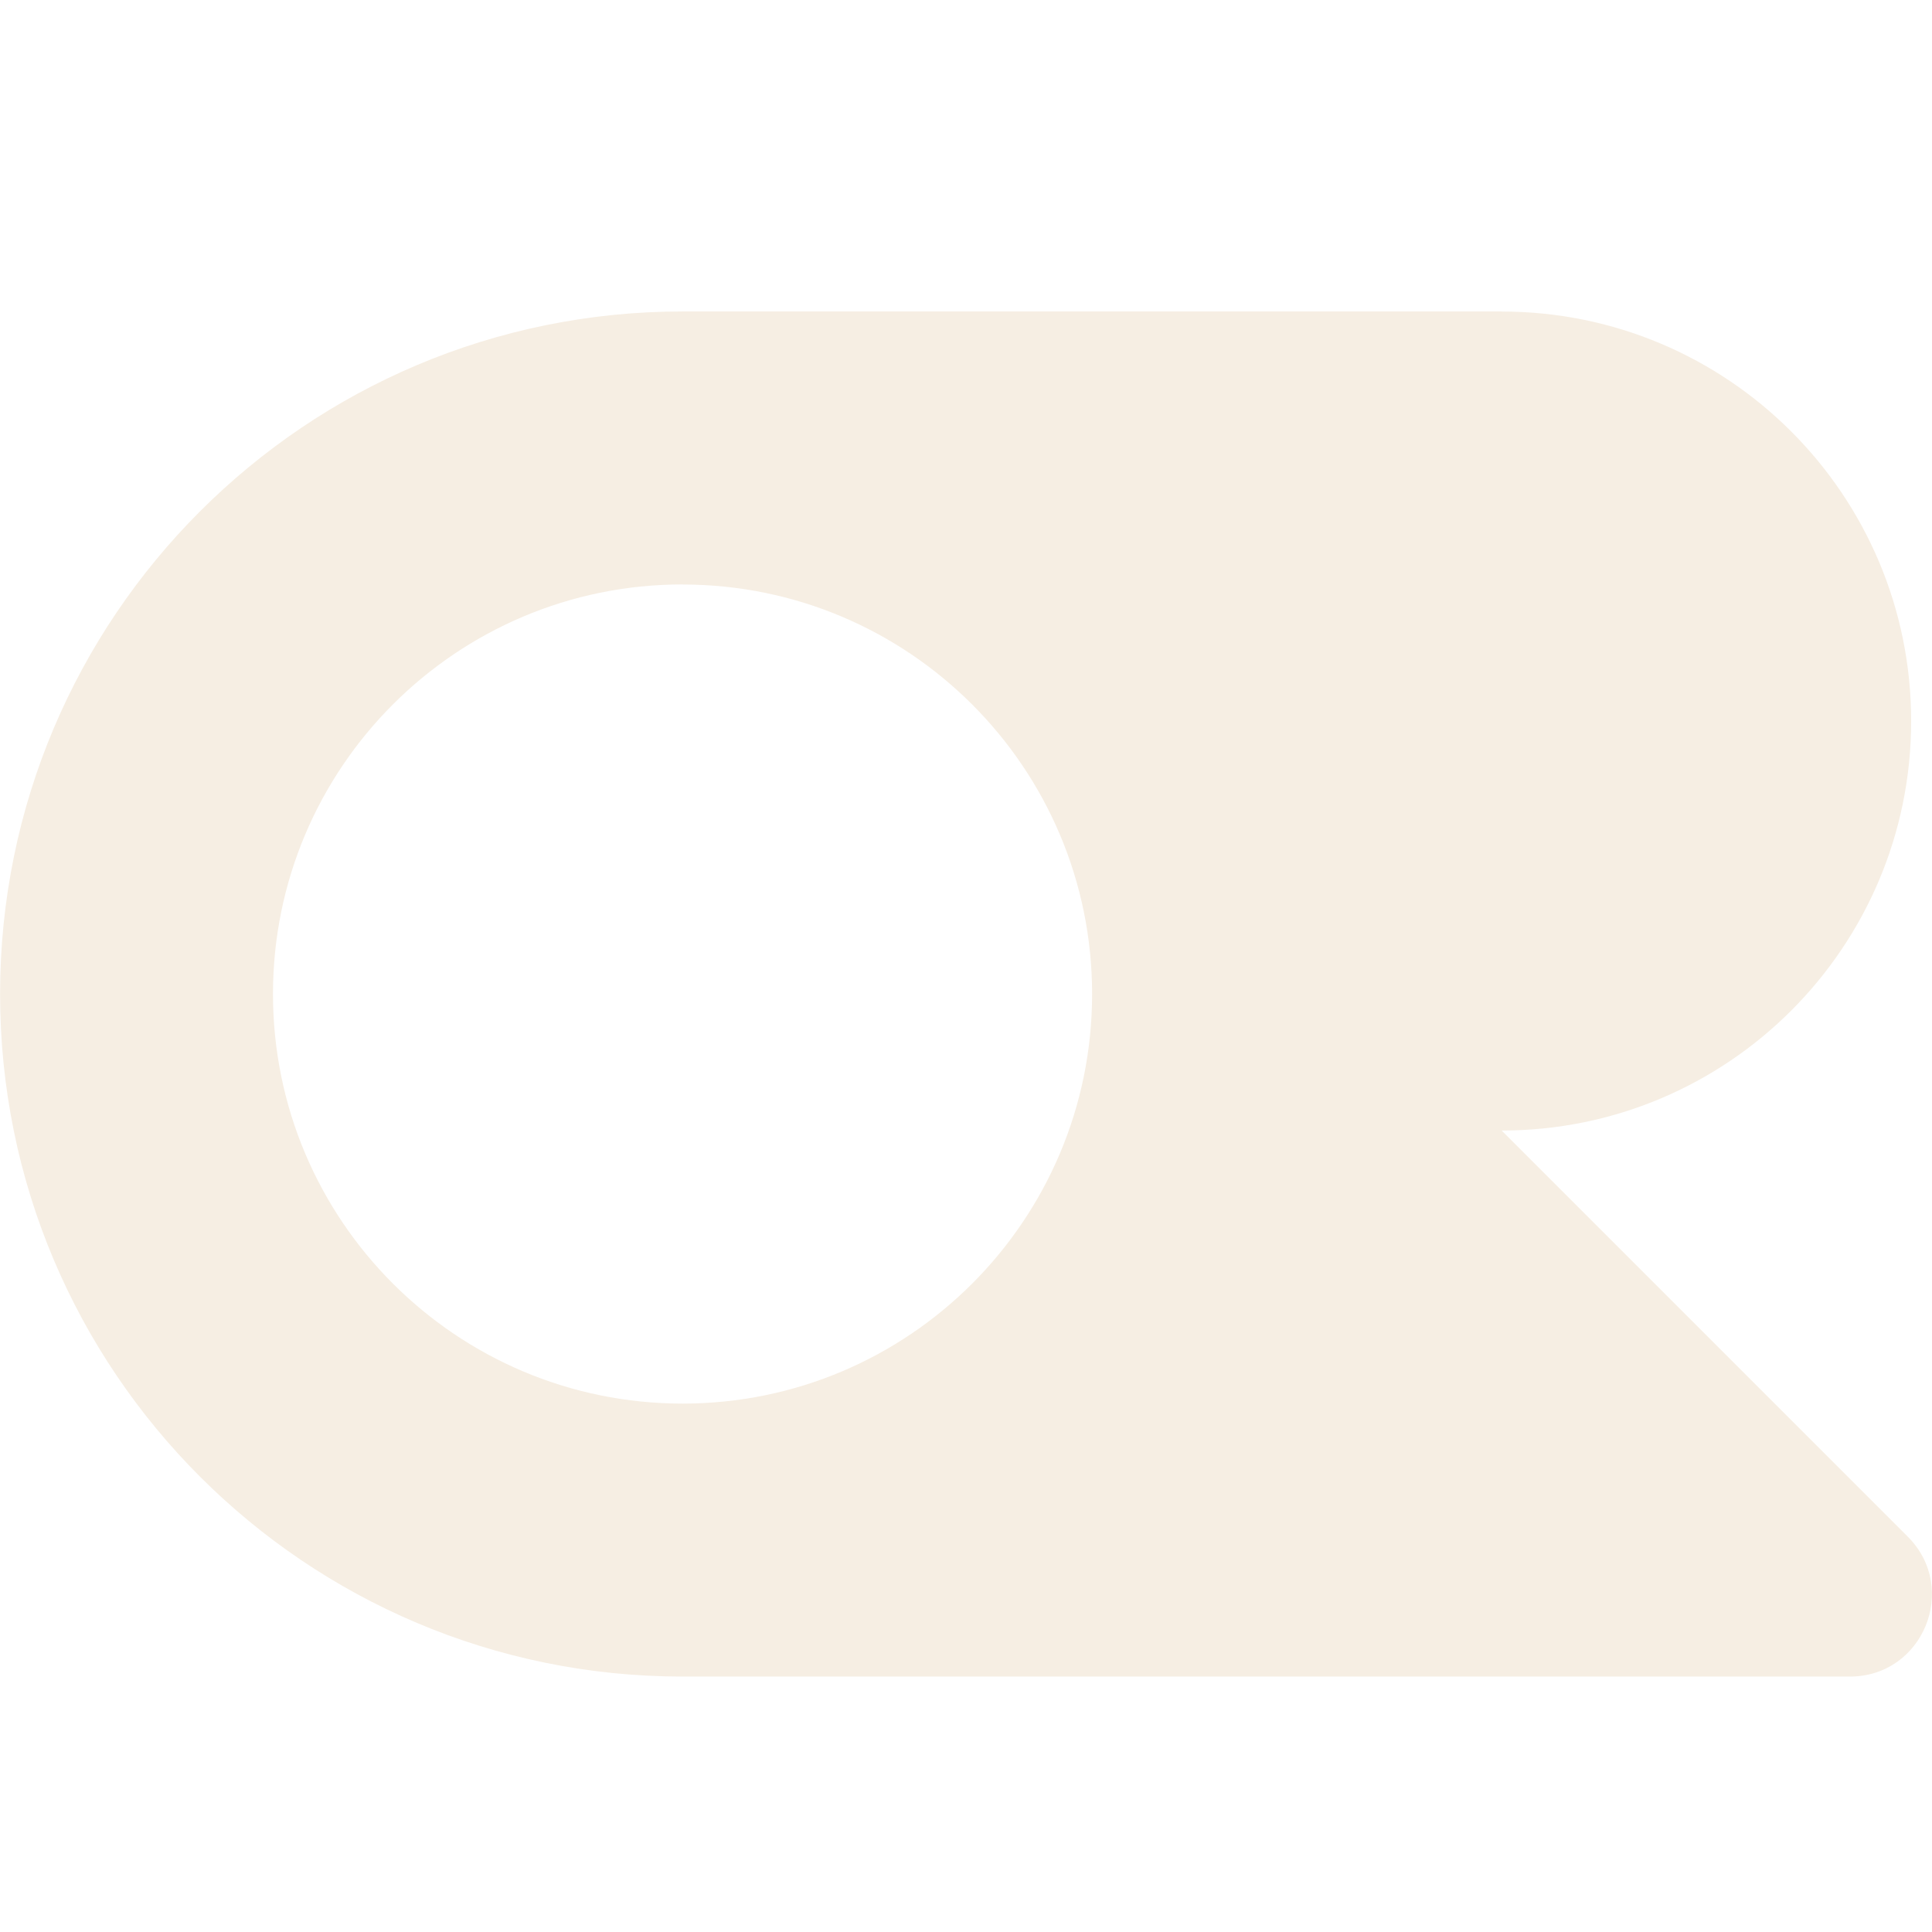
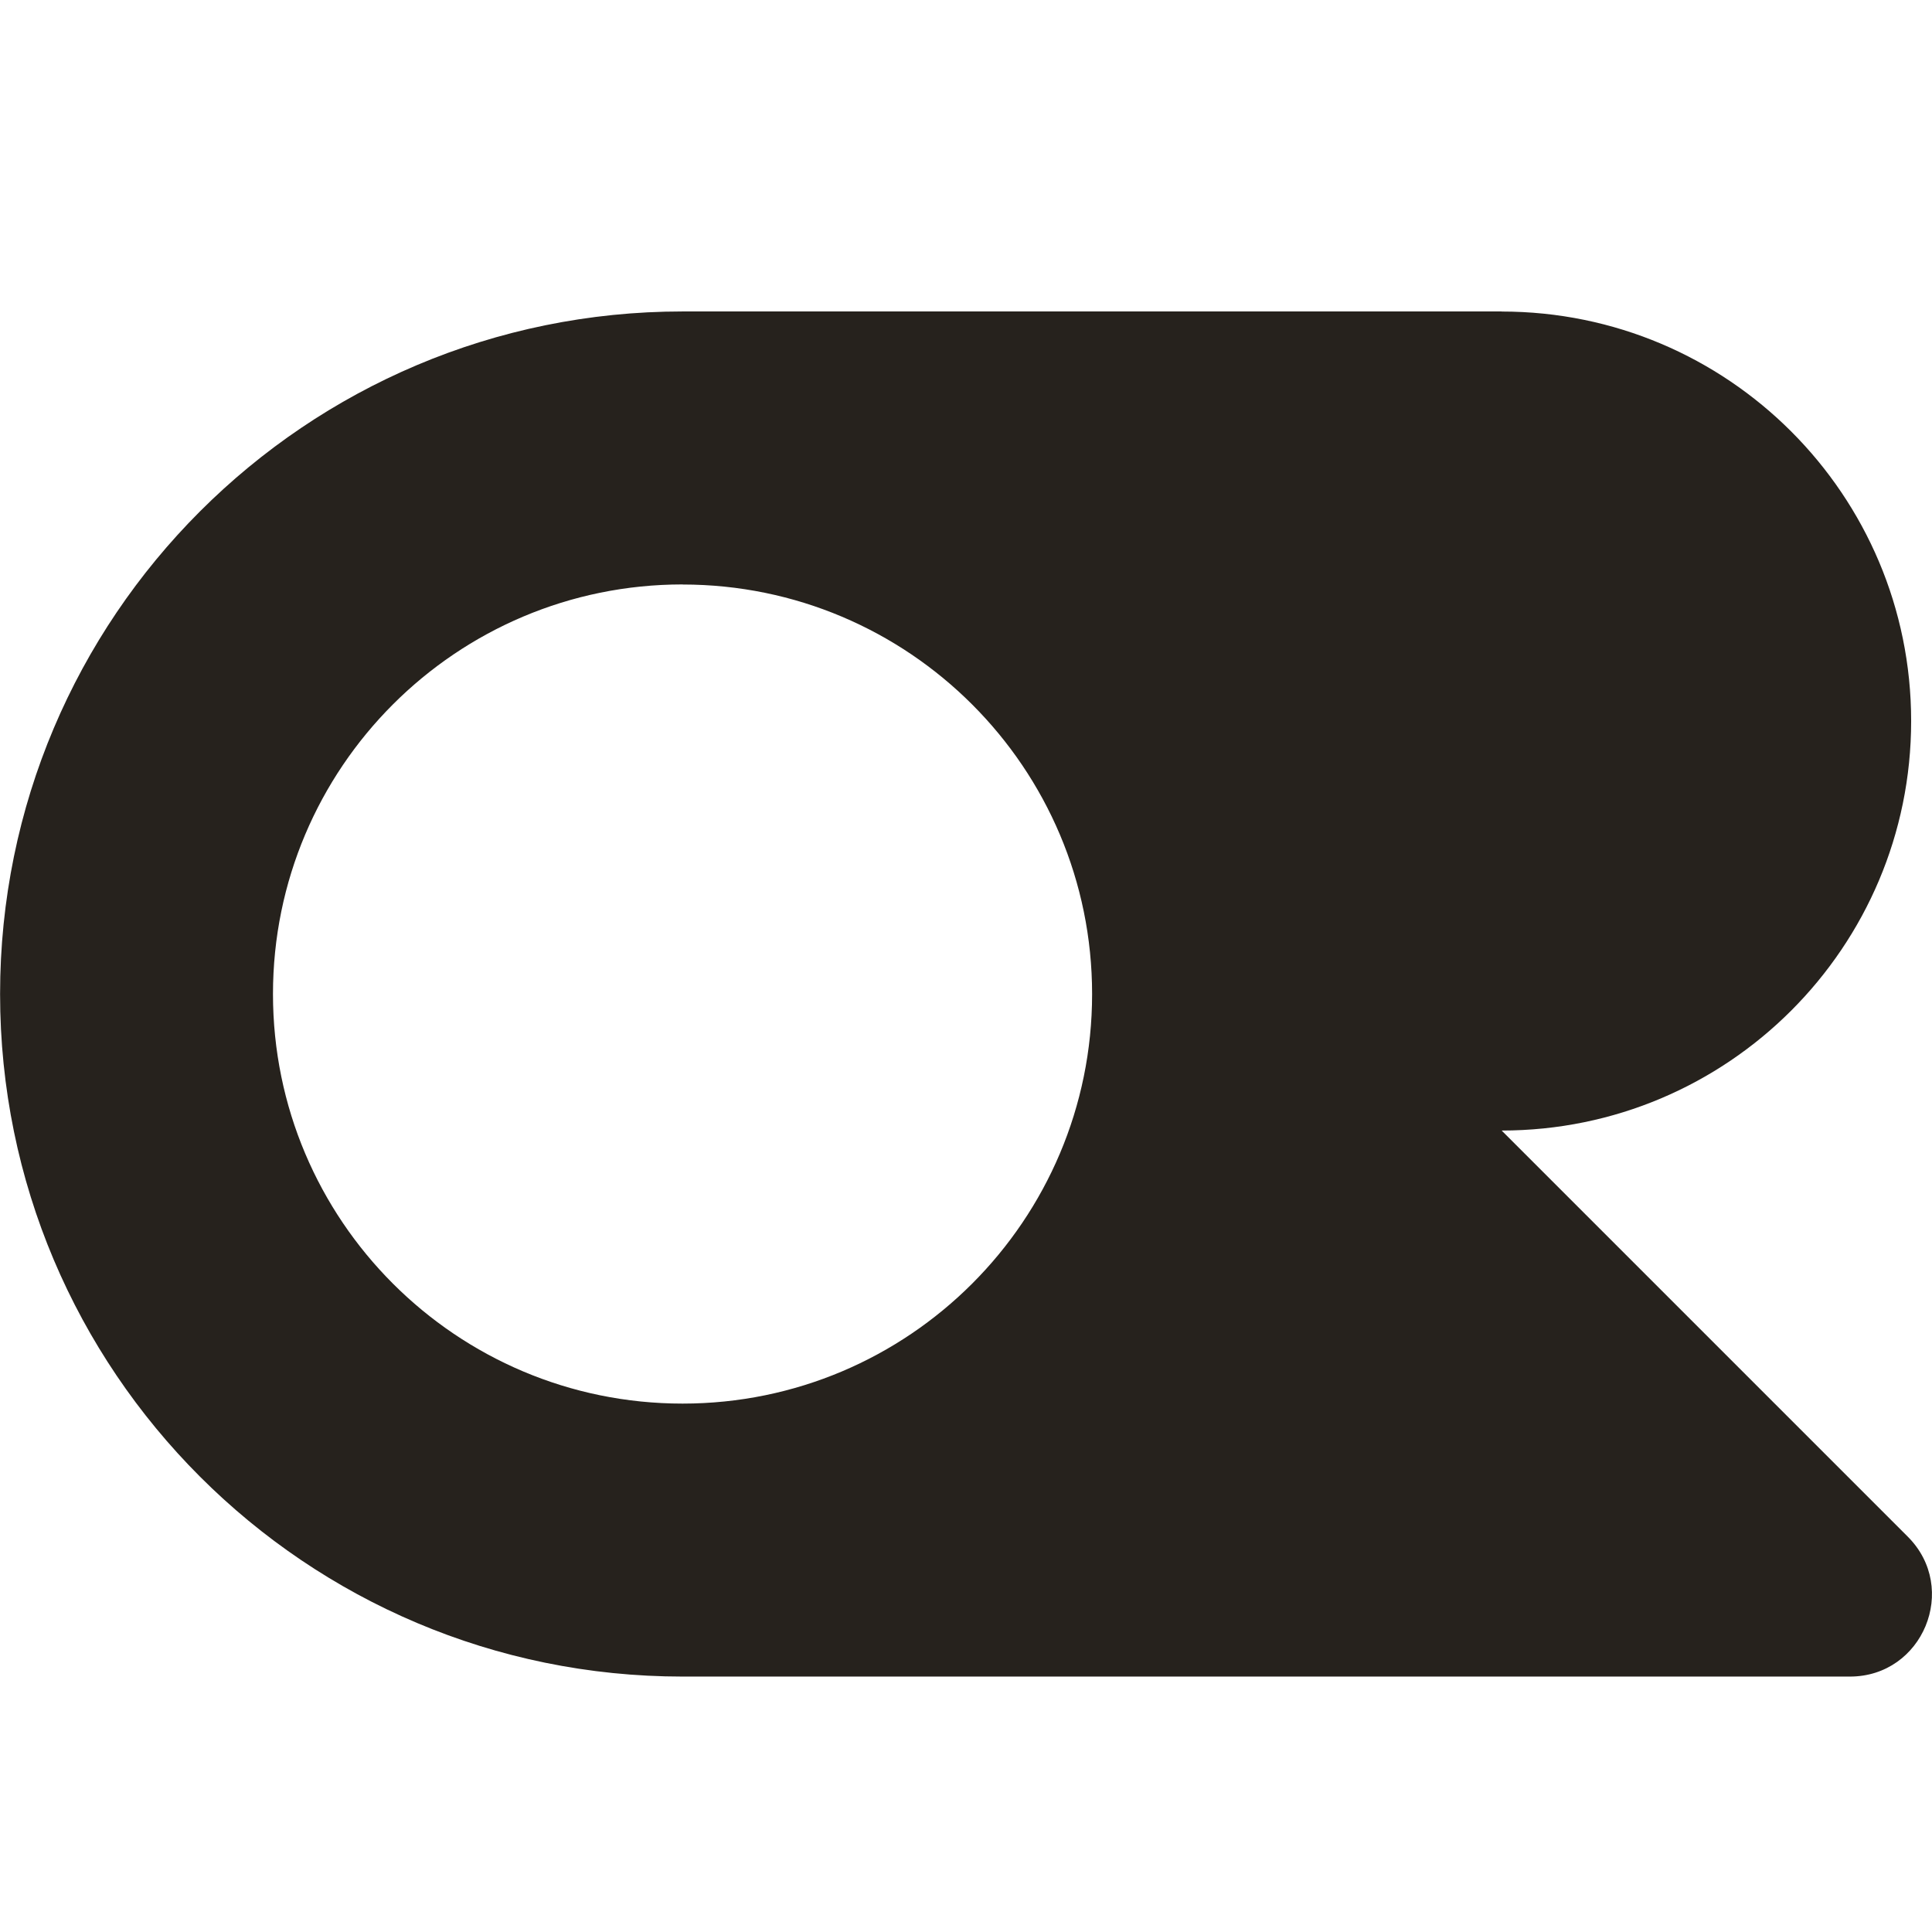
- <svg xmlns="http://www.w3.org/2000/svg" fill="#f6eee3" fill-rule="evenodd" height="1em" style="flex:none;line-height:1" viewBox="0 0 24 24" width="1em">
+ <svg xmlns="http://www.w3.org/2000/svg" fill="#26221d" fill-rule="evenodd" height="1em" style="flex:none;line-height:1" viewBox="0 0 24 24" width="1em">
  <path d="M18.654 3.87a5.087 5.087 0 110 10.174L23.7 19.09c.64.641.187 1.737-.72 1.737H8.48a8.479 8.479 0 010-16.958h10.175zM8.479 7.26a5.087 5.087 0 100 10.176 5.087 5.087 0 000-10.175z" />
</svg>
